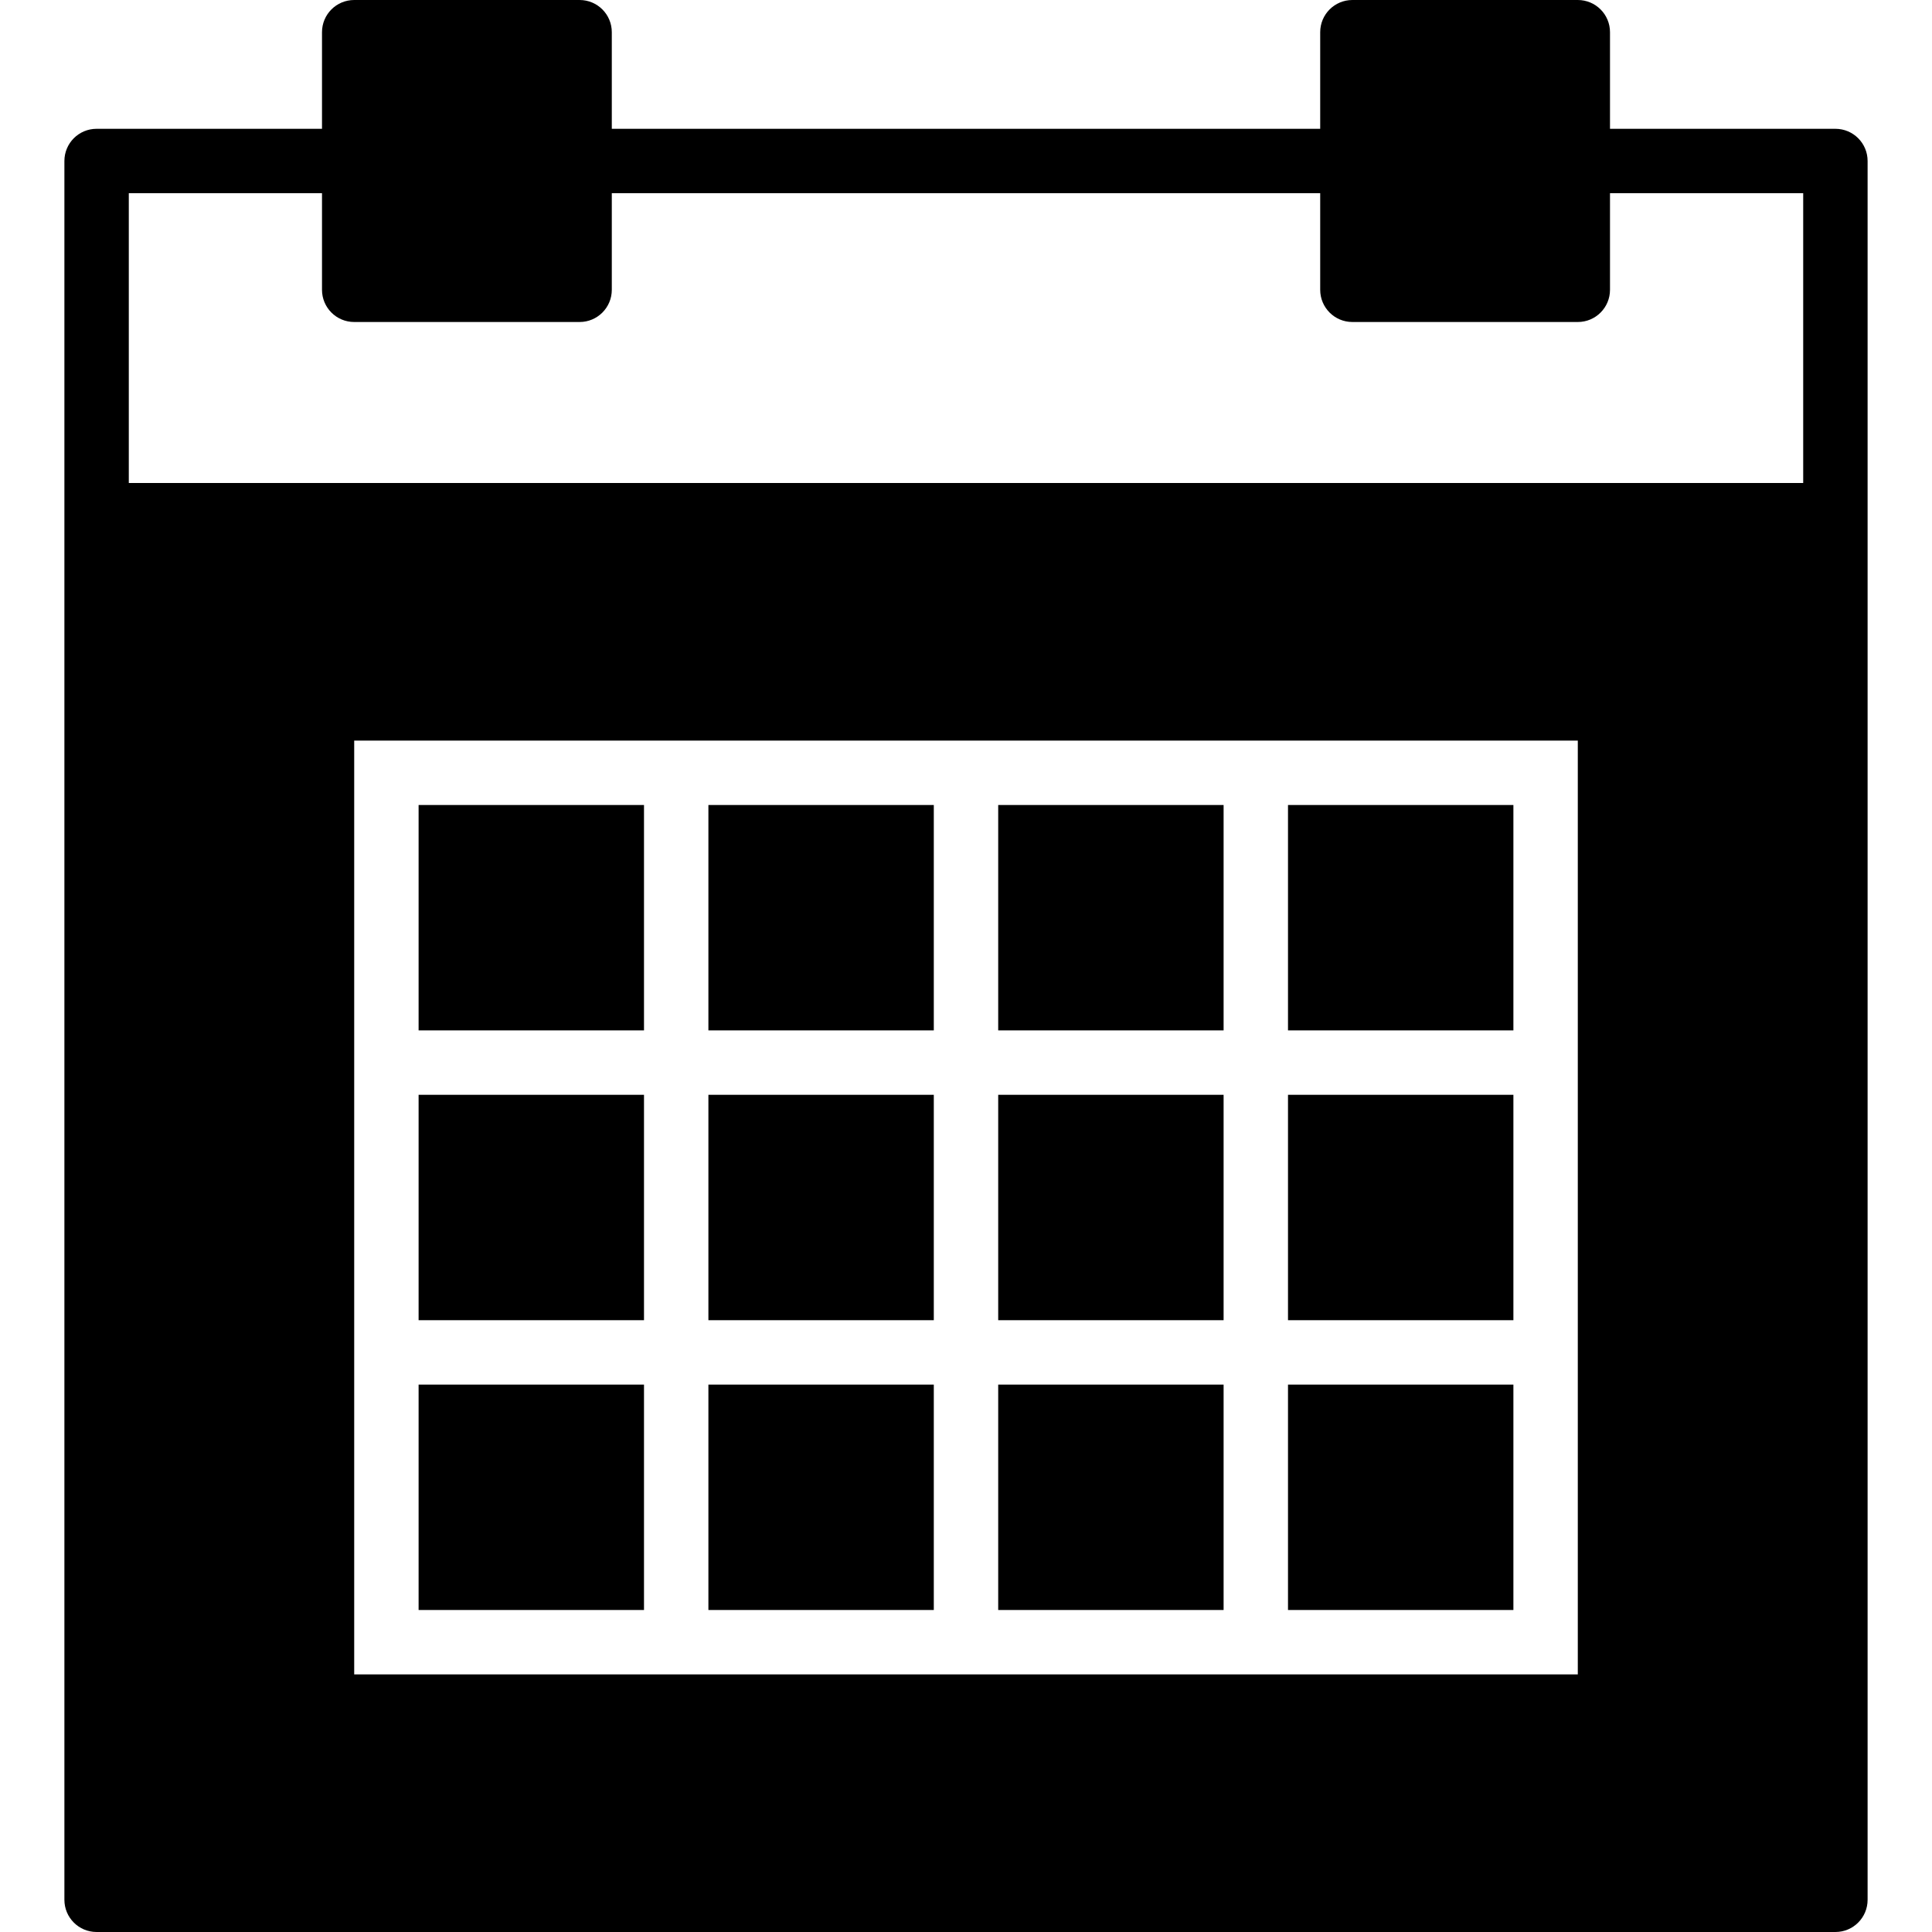
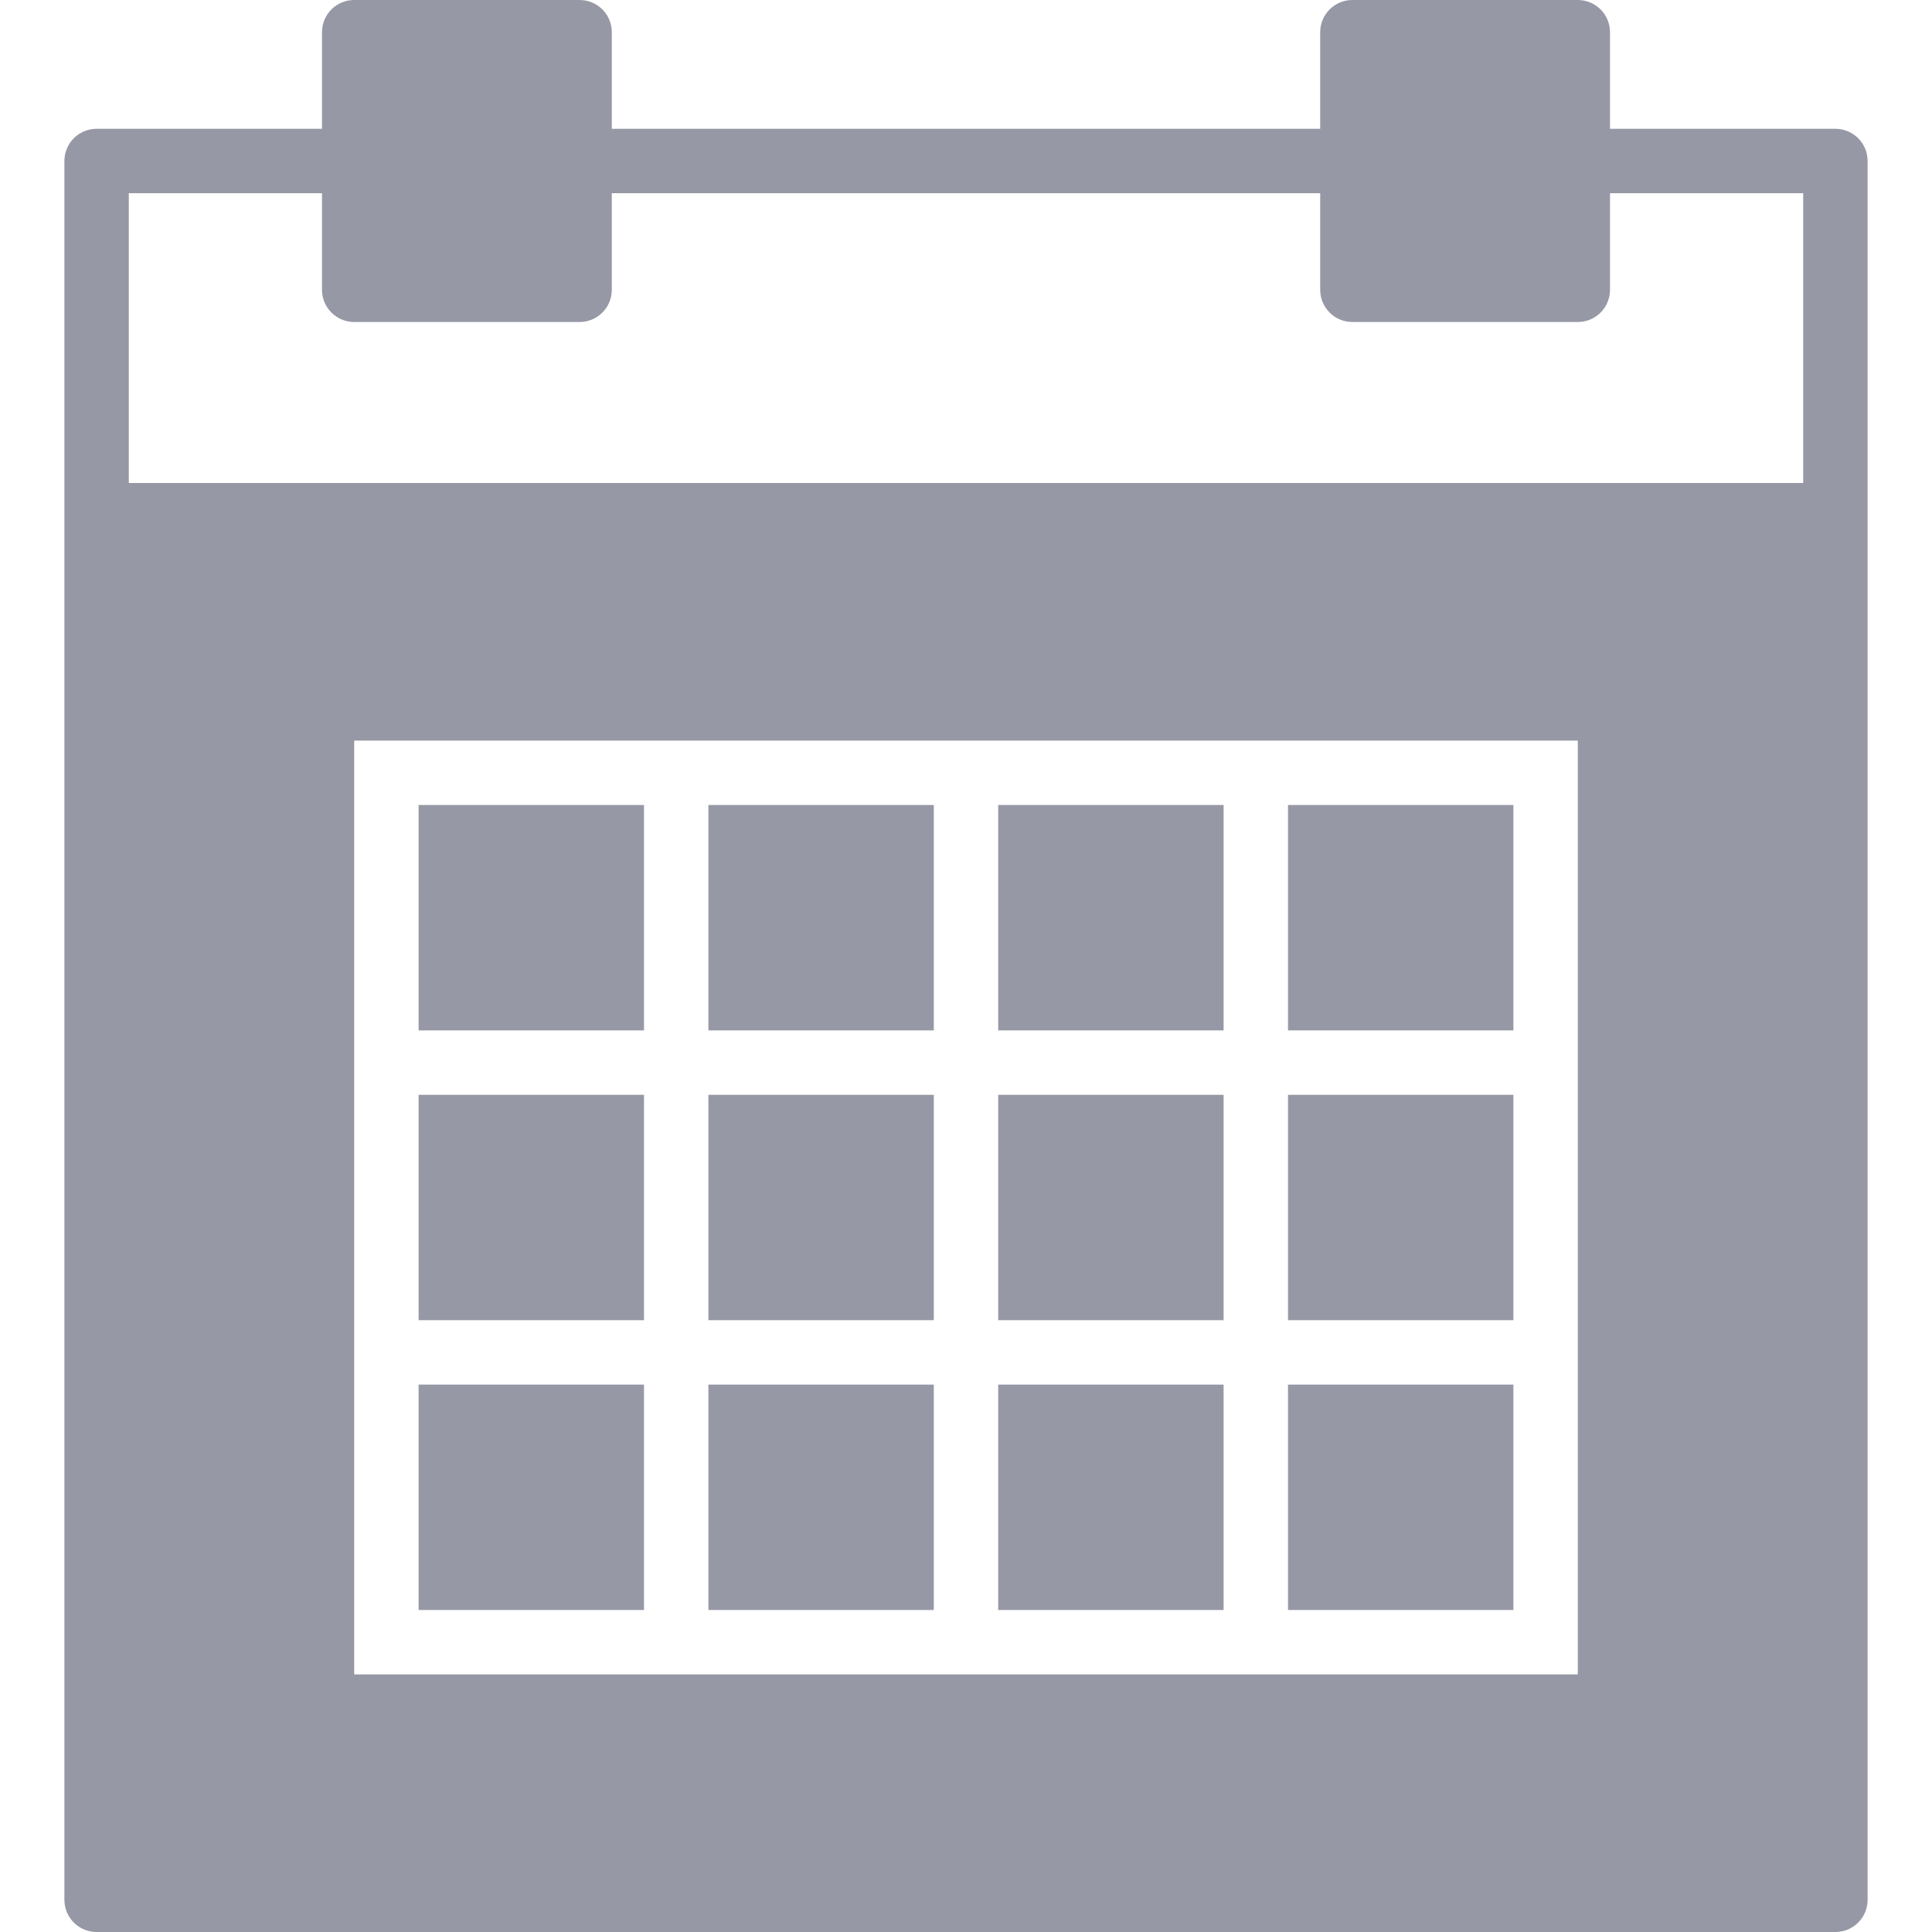
<svg xmlns="http://www.w3.org/2000/svg" version="1.1" id="Capa_1" x="0px" y="0px" viewBox="0 0 60 60" style="enable-background:new 0 0 60 60;" xml:space="preserve">
  <g>
-     <rect x="22" y="43" width="7" height="7" />
-     <rect x="22" y="25" width="7" height="7" />
-     <rect x="22" y="34" width="7" height="7" />
-     <rect x="13" y="34" width="7" height="7" />
-     <rect x="13" y="25" width="7" height="7" />
-     <rect x="13" y="43" width="7" height="7" />
-     <rect x="40" y="25" width="7" height="7" />
-     <path d="M57,4h-7V1c0-0.553-0.447-1-1-1h-7c-0.553,0-1,0.447-1,1v3H19V1c0-0.553-0.447-1-1-1h-7c-0.553,0-1,0.447-1,1v3H3   C2.447,4,2,4.447,2,5v11v43c0,0.553,0.447,1,1,1h54c0.553,0,1-0.447,1-1V16V5C58,4.447,57.553,4,57,4z M49,32v2v7v2v9h-9h-2h-7h-2   h-7h-2h-9v-9v-2v-7v-2v-9h9h2h7h2h7h2h9V32z M56,15H4V6h6v3c0,0.553,0.447,1,1,1h7c0.553,0,1-0.447,1-1V6h22v3c0,0.553,0.447,1,1,1   h7c0.553,0,1-0.447,1-1V6h6V15z" />
-     <rect x="40" y="34" width="7" height="7" />
-     <rect x="40" y="43" width="7" height="7" />
-     <rect x="31" y="43" width="7" height="7" />
-     <rect x="31" y="34" width="7" height="7" />
-     <rect x="31" y="25" width="7" height="7" />
+     <rect fill="#9698a5" x="22" y="43" width="7" height="7" />
+     <rect fill="#9698a5" x="22" y="25" width="7" height="7" />
+     <rect fill="#9698a5" x="22" y="34" width="7" height="7" />
+     <rect fill="#9698a5" x="13" y="34" width="7" height="7" />
+     <rect fill="#9698a5" x="13" y="25" width="7" height="7" />
+     <rect fill="#9698a5" x="13" y="43" width="7" height="7" />
+     <rect fill="#9698a5" x="40" y="25" width="7" height="7" />
+     <path fill="#9698a5" d="M57,4h-7V1c0-0.553-0.447-1-1-1h-7c-0.553,0-1,0.447-1,1v3H19V1c0-0.553-0.447-1-1-1h-7c-0.553,0-1,0.447-1,1v3H3   C2.447,4,2,4.447,2,5v11v43c0,0.553,0.447,1,1,1h54c0.553,0,1-0.447,1-1V16V5C58,4.447,57.553,4,57,4z M49,32v2v7v2v9h-9h-2h-7h-2   h-7h-2h-9v-9v-2v-7v-2v-9h9h2h7h2h7h2h9V32z M56,15H4V6h6v3c0,0.553,0.447,1,1,1h7c0.553,0,1-0.447,1-1V6h22v3c0,0.553,0.447,1,1,1   h7c0.553,0,1-0.447,1-1V6h6V15z" />
+     <rect fill="#9698a5" x="40" y="34" width="7" height="7" />
+     <rect fill="#9698a5" x="40" y="43" width="7" height="7" />
+     <rect fill="#9698a5" x="31" y="43" width="7" height="7" />
+     <rect fill="#9698a5" x="31" y="34" width="7" height="7" />
+     <rect fill="#9698a5" x="31" y="25" width="7" height="7" />
  </g>
  <g>
</g>
  <g>
</g>
  <g>
</g>
  <g>
</g>
  <g>
</g>
  <g>
</g>
  <g>
</g>
  <g>
</g>
  <g>
</g>
  <g>
</g>
  <g>
</g>
  <g>
</g>
  <g>
</g>
  <g>
</g>
  <g>
</g>
</svg>
